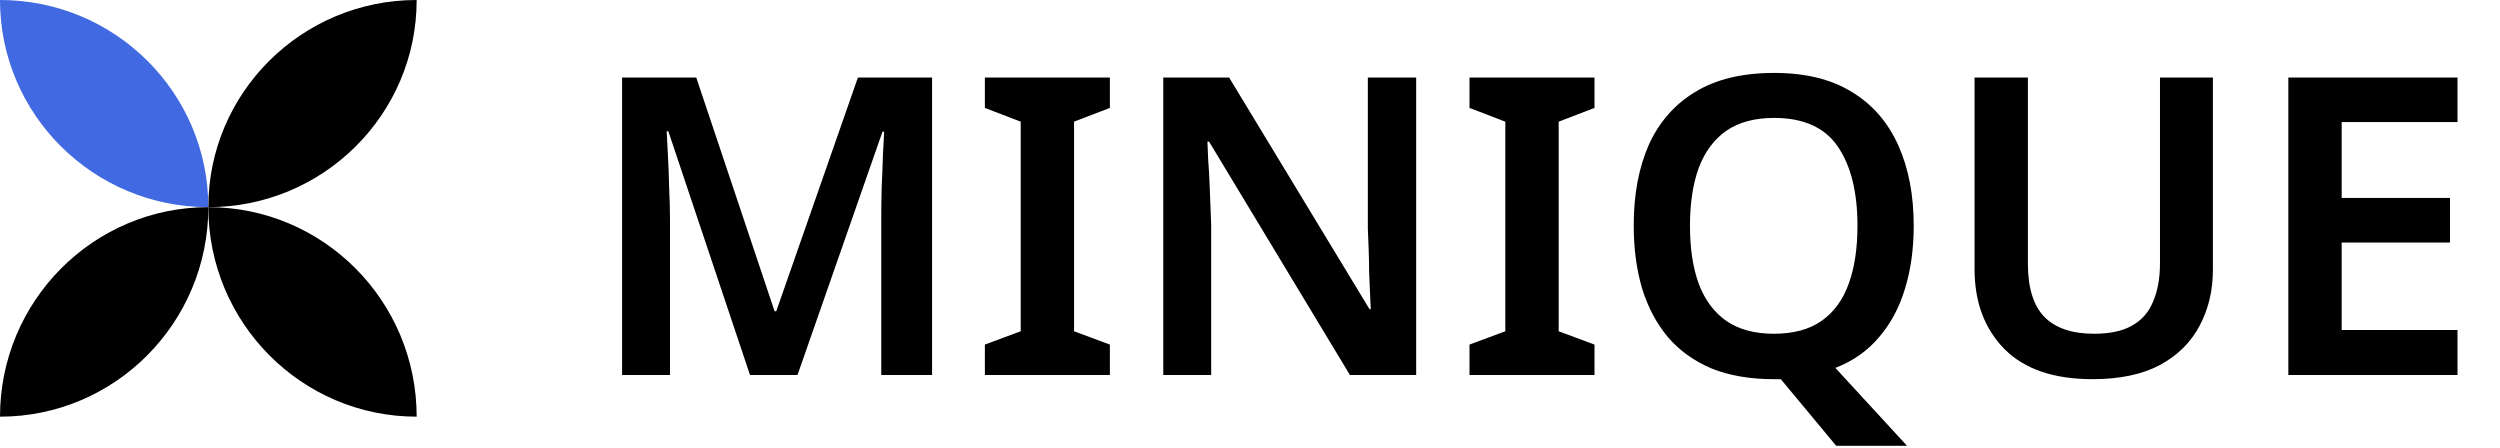
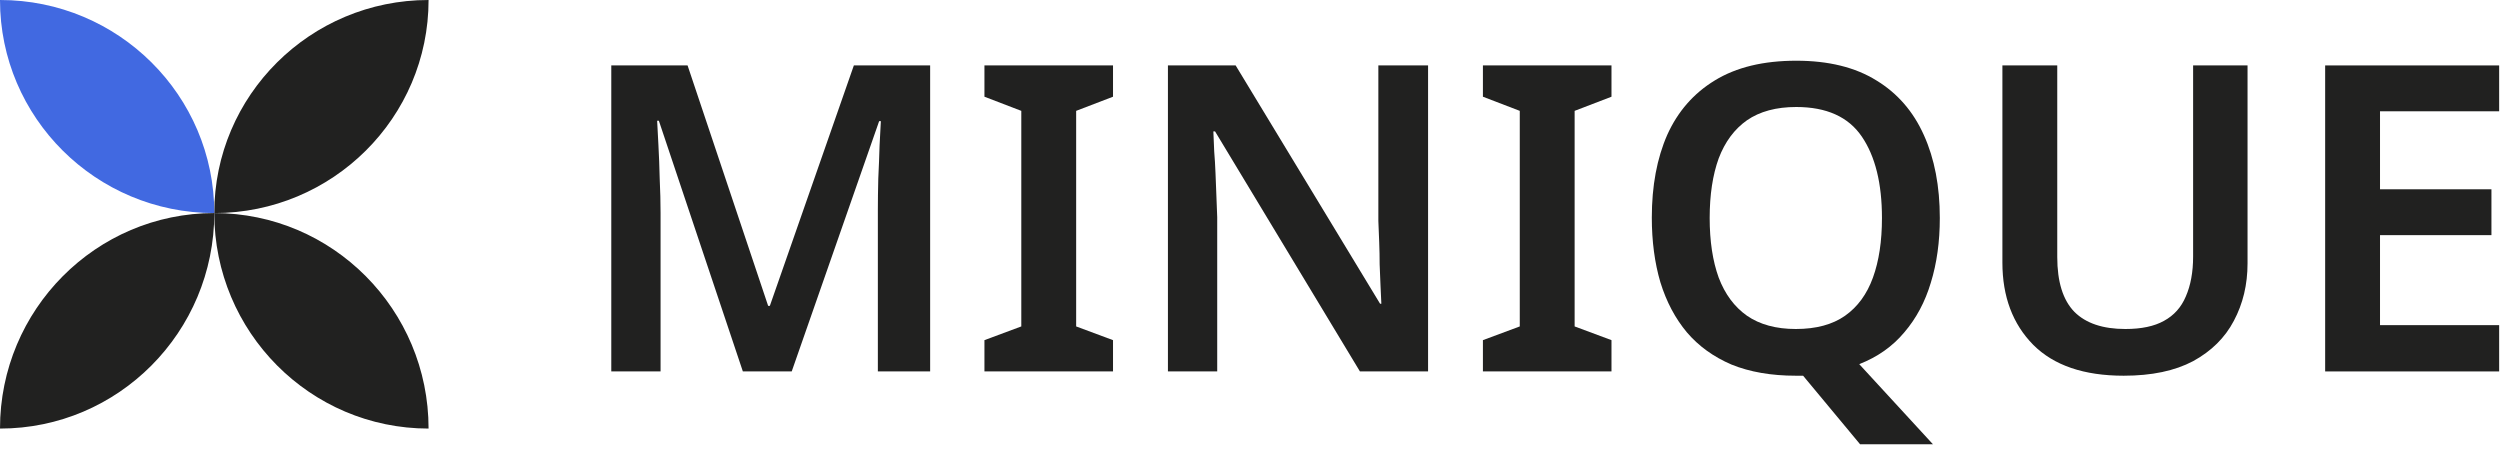
- <svg xmlns="http://www.w3.org/2000/svg" width="240" height="43" viewBox="0 0 240 43" fill="none">
-   <path fill-rule="evenodd" clip-rule="evenodd" d="M20 19.887C20 8.908 28.958 0 40 0C40 10.979 31.042 19.887 20 19.887Z" fill="black" />
-   <path fill-rule="evenodd" clip-rule="evenodd" d="M20 19.887C20 30.991 28.958 40 40 40C40 28.896 31.042 19.887 20 19.887Z" fill="black" />
-   <path fill-rule="evenodd" clip-rule="evenodd" d="M20 19.887C20 8.908 11.042 0 0 0C0 10.979 8.958 19.887 20 19.887Z" fill="#4169E1" />
-   <path fill-rule="evenodd" clip-rule="evenodd" d="M20 19.887C20 30.991 11.042 40 0 40C0 28.896 8.958 19.887 20 19.887Z" fill="black" />
-   <path d="M72 36L64.16 12.6H64C64.027 13.133 64.067 13.893 64.12 14.88C64.173 15.84 64.213 16.893 64.24 18.04C64.293 19.16 64.32 20.213 64.32 21.2V36H59.72V7.44H66.84L74.36 29.88H74.52L82.36 7.44H89.48V36H84.6V20.96C84.6 20.053 84.613 19.067 84.64 18C84.693 16.907 84.733 15.88 84.76 14.92C84.813 13.933 84.853 13.173 84.88 12.64H84.72L76.56 36H72ZM106.548 36H94.548V33.08L97.988 31.8V11.68L94.548 10.36V7.44H106.548V10.36L103.108 11.68V31.8L106.548 33.08V36ZM135.953 36H129.593L116.073 13.6H115.913C115.94 14.187 115.966 14.813 115.993 15.48C116.046 16.12 116.086 16.787 116.113 17.48C116.14 18.147 116.166 18.827 116.193 19.52C116.22 20.213 116.246 20.907 116.273 21.6V36H111.673V7.44H117.993L131.473 29.68H131.593C131.566 29.147 131.54 28.573 131.513 27.96C131.486 27.32 131.46 26.667 131.433 26C131.433 25.333 131.42 24.653 131.393 23.96C131.366 23.267 131.34 22.6 131.313 21.96V7.44H135.953V36ZM153.072 36H141.072V33.08L144.512 31.8V11.68L141.072 10.36V7.44H153.072V10.36L149.632 11.68V31.8L153.072 33.08V36ZM183.717 21.68C183.717 23.893 183.437 25.907 182.877 27.72C182.343 29.507 181.517 31.053 180.397 32.36C179.303 33.667 177.903 34.653 176.197 35.32L183.077 42.8H176.277L170.957 36.4C170.85 36.4 170.73 36.4 170.597 36.4C170.49 36.4 170.383 36.4 170.277 36.4C167.983 36.4 165.983 36.053 164.277 35.36C162.597 34.64 161.21 33.64 160.117 32.36C159.023 31.053 158.197 29.493 157.637 27.68C157.103 25.867 156.837 23.853 156.837 21.64C156.837 18.68 157.317 16.107 158.277 13.92C159.263 11.733 160.743 10.04 162.717 8.84C164.717 7.613 167.25 7 170.317 7C173.33 7 175.823 7.613 177.797 8.84C179.77 10.04 181.25 11.747 182.237 13.96C183.223 16.147 183.717 18.72 183.717 21.68ZM162.237 21.68C162.237 23.84 162.517 25.693 163.077 27.24C163.663 28.787 164.543 29.973 165.717 30.8C166.917 31.627 168.437 32.04 170.277 32.04C172.17 32.04 173.703 31.627 174.877 30.8C176.05 29.973 176.917 28.787 177.477 27.24C178.037 25.693 178.317 23.84 178.317 21.68C178.317 18.453 177.69 15.92 176.437 14.08C175.183 12.24 173.143 11.32 170.317 11.32C168.45 11.32 166.917 11.733 165.717 12.56C164.543 13.387 163.663 14.573 163.077 16.12C162.517 17.667 162.237 19.52 162.237 21.68ZM212.438 25.92C212.438 27.893 212.011 29.68 211.158 31.28C210.331 32.853 209.065 34.107 207.358 35.04C205.651 35.947 203.491 36.4 200.878 36.4C197.171 36.4 194.358 35.44 192.438 33.52C190.518 31.573 189.558 29.013 189.558 25.84V7.44H194.678V25.32C194.678 27.64 195.211 29.347 196.278 30.44C197.345 31.507 198.931 32.04 201.038 32.04C202.531 32.04 203.731 31.787 204.638 31.28C205.571 30.773 206.251 30.013 206.678 29C207.131 27.96 207.358 26.72 207.358 25.28V7.44H212.438V25.92ZM235.921 36H219.681V7.44H235.921V11.72H224.801V19H235.201V23.28H224.801V31.68H235.921V36Z" fill="black" />
+ <svg xmlns="http://www.w3.org/2000/svg" width="175" height="32" viewBox="0 0 175 32" fill="none">
+   <path fill-rule="evenodd" clip-rule="evenodd" d="M15 14.915C15 6.681 21.719 0 30 0C30 8.234 23.281 14.915 15 14.915Z" fill="#212120" />
+   <path fill-rule="evenodd" clip-rule="evenodd" d="M15 14.915C15 23.243 21.719 30 30 30C30 21.672 23.281 14.915 15 14.915Z" fill="#212120" />
+   <path fill-rule="evenodd" clip-rule="evenodd" d="M15 14.915C15 6.681 8.281 0 0 0C0 8.234 6.719 14.915 15 14.915Z" fill="#4169E1" />
+   <path fill-rule="evenodd" clip-rule="evenodd" d="M15 14.915C15 23.243 8.281 30 0 30C0 21.672 6.719 14.915 15 14.915Z" fill="#212120" />
+   <path d="M174.941 26H162.761V4.58H174.941V7.79H166.601V13.25H174.401V16.46H166.601V22.76H174.941V26Z" fill="#212120" />
+   <path d="M157.328 18.44C157.328 19.92 157.008 21.26 156.368 22.46C155.748 23.64 154.798 24.58 153.518 25.28C152.238 25.96 150.618 26.3 148.658 26.3C145.878 26.3 143.768 25.58 142.328 24.14C140.888 22.68 140.168 20.76 140.168 18.38V4.58H144.008V17.99C144.008 19.73 144.408 21.01 145.208 21.83C146.008 22.63 147.198 23.03 148.778 23.03C149.898 23.03 150.798 22.84 151.478 22.46C152.178 22.08 152.688 21.51 153.008 20.75C153.348 19.97 153.518 19.04 153.518 17.96V4.58H157.328V18.44Z" fill="#212120" />
+   <path d="M135.787 15.26C135.787 16.92 135.577 18.43 135.157 19.79C134.757 21.13 134.137 22.29 133.297 23.27C132.477 24.25 131.427 24.99 130.147 25.49L135.307 31.1H130.207L126.217 26.3C126.137 26.3 126.047 26.3 125.947 26.3C125.867 26.3 125.787 26.3 125.707 26.3C123.987 26.3 122.487 26.04 121.207 25.52C119.947 24.98 118.907 24.23 118.087 23.27C117.267 22.29 116.647 21.12 116.227 19.76C115.827 18.4 115.627 16.89 115.627 15.23C115.627 13.01 115.987 11.08 116.707 9.44C117.447 7.8 118.557 6.53 120.037 5.63C121.537 4.71 123.437 4.25 125.737 4.25C127.997 4.25 129.867 4.71 131.347 5.63C132.827 6.53 133.937 7.81 134.677 9.47C135.417 11.11 135.787 13.04 135.787 15.26ZM119.677 15.26C119.677 16.88 119.887 18.27 120.307 19.43C120.747 20.59 121.407 21.48 122.287 22.1C123.187 22.72 124.327 23.03 125.707 23.03C127.127 23.03 128.277 22.72 129.157 22.1C130.037 21.48 130.687 20.59 131.107 19.43C131.527 18.27 131.737 16.88 131.737 15.26C131.737 12.84 131.267 10.94 130.327 9.56C129.387 8.18 127.857 7.49 125.737 7.49C124.337 7.49 123.187 7.8 122.287 8.42C121.407 9.04 120.747 9.93 120.307 11.09C119.887 12.25 119.677 13.64 119.677 15.26Z" fill="#212120" />
+   <path d="M112.804 26H103.804V23.81L106.384 22.85V7.76L103.804 6.77V4.58H112.804V6.77L110.224 7.76V22.85L112.804 23.81V26Z" fill="#212120" />
+   <path d="M99.965 26H95.195L85.055 9.2H84.935C84.955 9.64 84.975 10.11 84.995 10.61C85.035 11.09 85.065 11.59 85.085 12.11C85.105 12.61 85.125 13.12 85.145 13.64C85.165 14.16 85.185 14.68 85.205 15.2V26H81.755V4.58H86.495L96.605 21.26H96.695C96.675 20.86 96.655 20.43 96.635 19.97C96.615 19.49 96.595 19 96.575 18.5C96.575 18 96.565 17.49 96.545 16.97C96.525 16.45 96.505 15.95 96.485 15.47V4.58H99.965V26Z" fill="#212120" />
+   <path d="M77.911 26H68.911V23.81L71.491 22.85V7.76L68.911 6.77V4.58H77.911V6.77L75.331 7.76V22.85L77.911 23.81V26Z" fill="#212120" />
+   <path d="M52 26L46.12 8.45H46C46.02 8.85 46.05 9.42 46.09 10.16C46.13 10.88 46.16 11.67 46.18 12.53C46.22 13.37 46.24 14.16 46.24 14.9V26H42.79V4.58H48.13L53.77 21.41H53.89L59.77 4.58H65.11V26H61.45V14.72C61.45 14.04 61.46 13.3 61.48 12.5C61.52 11.68 61.55 10.91 61.57 10.19C61.61 9.45 61.64 8.88 61.66 8.48H61.54L55.42 26H52Z" fill="#212120" />
</svg>
